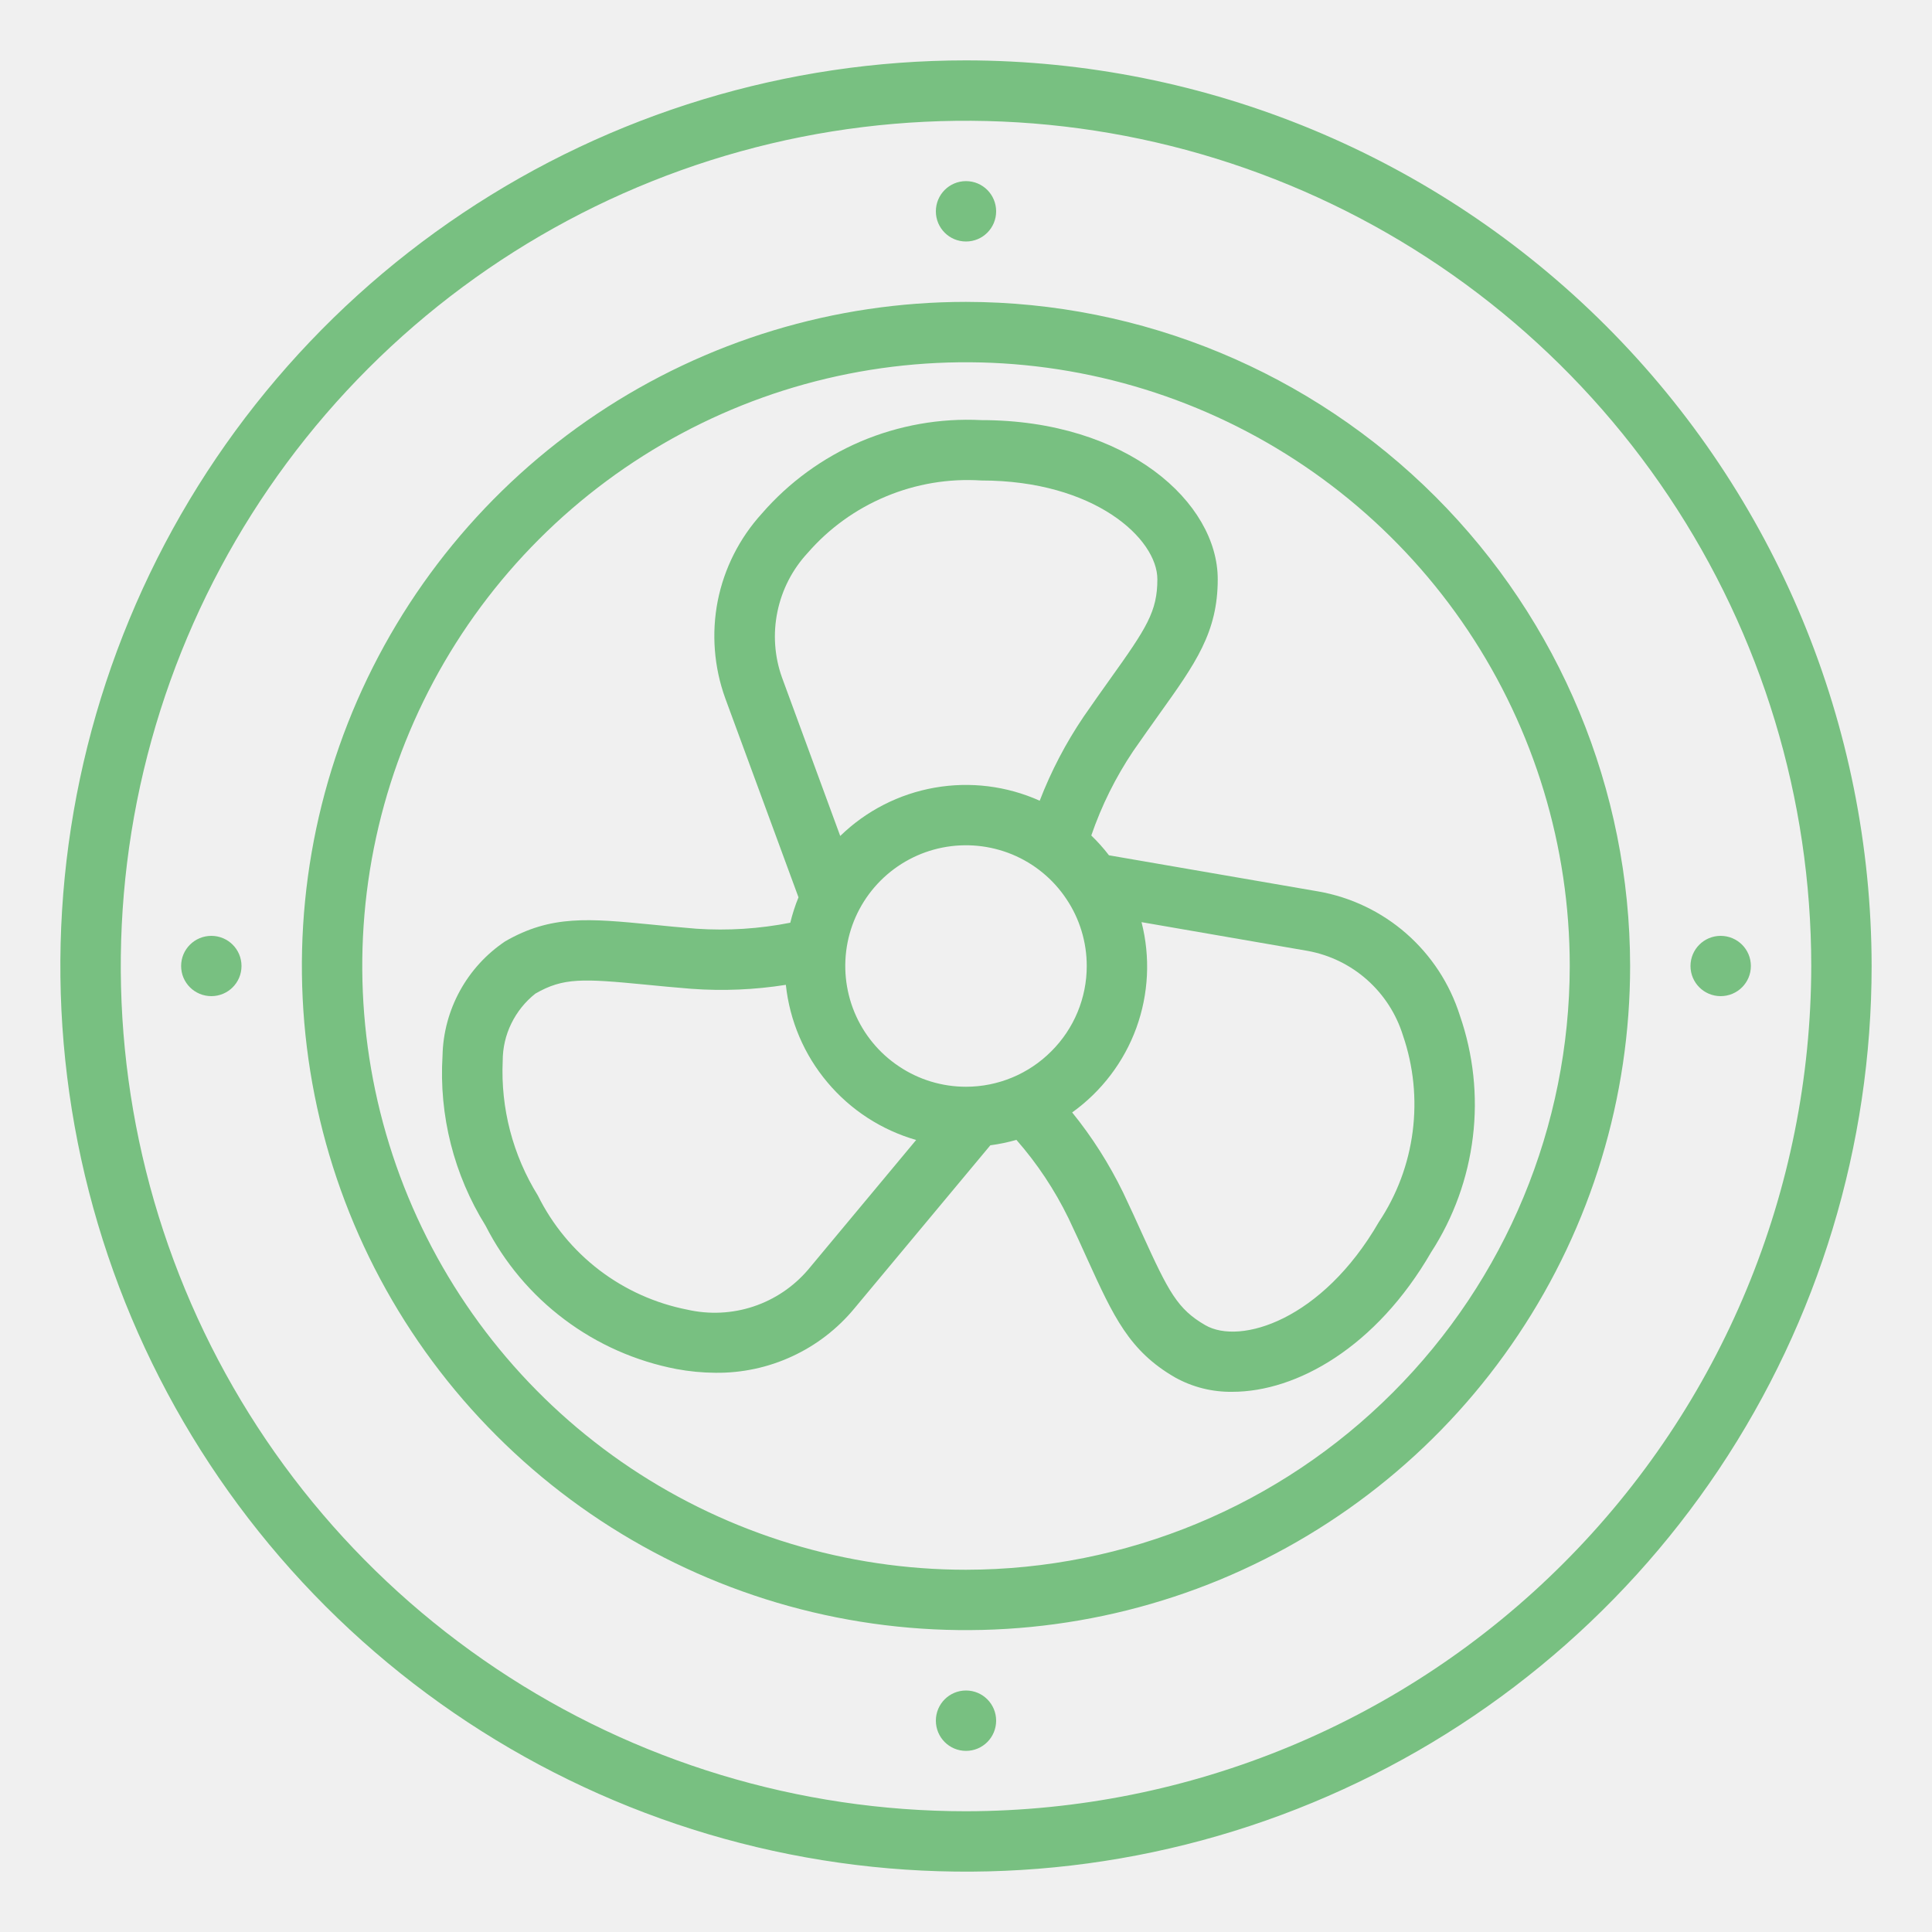
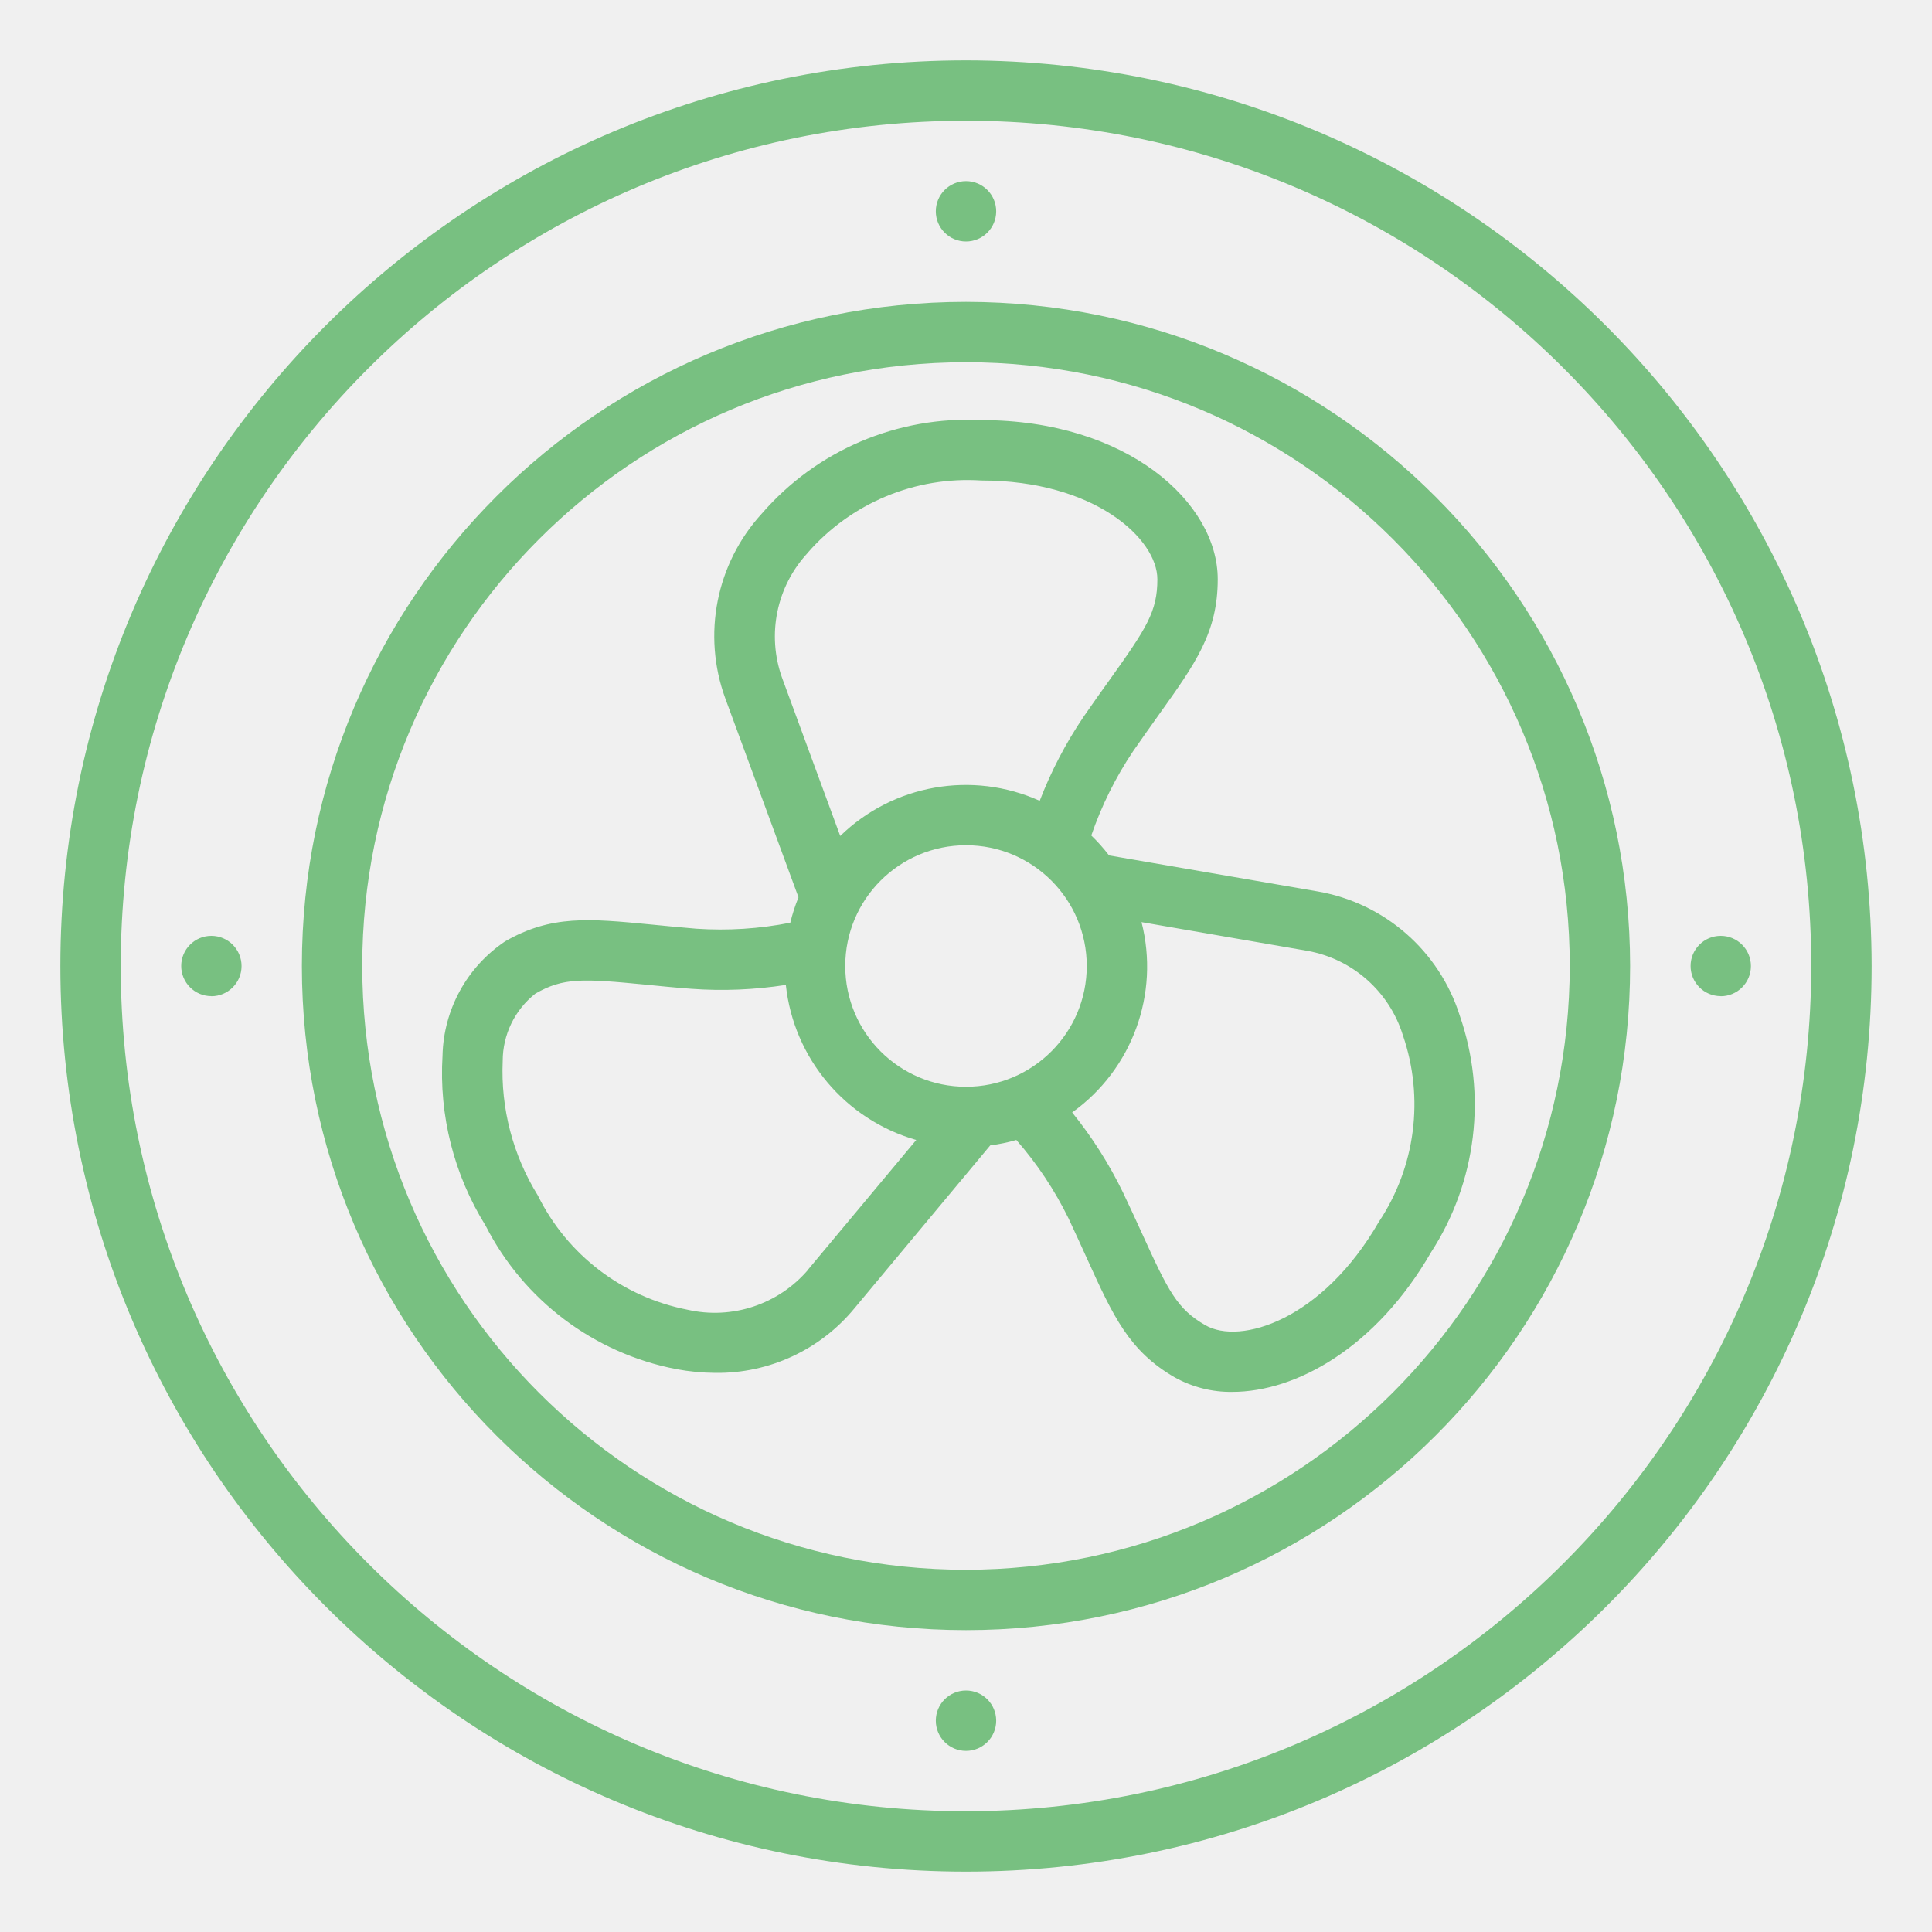
- <svg xmlns="http://www.w3.org/2000/svg" width="20" height="20" viewBox="0 0 20 20" fill="none">
-   <g clip-path="url(#clip0_165_3)">
-     <path d="M10 0.625C8.146 0.625 6.333 1.175 4.792 2.205C3.25 3.235 2.048 4.699 1.339 6.412C0.629 8.125 0.443 10.01 0.805 11.829C1.167 13.648 2.06 15.318 3.371 16.629C4.682 17.94 6.352 18.833 8.171 19.195C9.99 19.557 11.875 19.371 13.588 18.661C15.301 17.952 16.765 16.75 17.795 15.209C18.825 13.667 19.375 11.854 19.375 10C19.372 7.514 18.384 5.132 16.626 3.374C14.868 1.616 12.486 0.628 10 0.625ZM10 18.75C8.269 18.75 6.578 18.237 5.139 17.275C3.7 16.314 2.578 14.947 1.916 13.348C1.254 11.75 1.081 9.99 1.418 8.293C1.756 6.596 2.589 5.037 3.813 3.813C5.037 2.589 6.596 1.756 8.293 1.418C9.99 1.081 11.75 1.254 13.348 1.916C14.947 2.578 16.314 3.7 17.275 5.139C18.237 6.578 18.75 8.269 18.75 10C18.747 12.32 17.825 14.544 16.184 16.184C14.544 17.825 12.32 18.747 10 18.75Z" fill="#78C081" />
-     <path d="M10 3.125C8.64 3.125 7.311 3.528 6.18 4.284C5.05 5.039 4.169 6.113 3.648 7.369C3.128 8.625 2.992 10.008 3.257 11.341C3.522 12.675 4.177 13.9 5.139 14.861C6.1 15.823 7.325 16.478 8.659 16.743C9.992 17.008 11.375 16.872 12.631 16.352C13.887 15.831 14.961 14.95 15.716 13.819C16.472 12.689 16.875 11.36 16.875 10C16.873 8.177 16.148 6.43 14.859 5.141C13.57 3.852 11.823 3.127 10 3.125ZM10 16.25C8.764 16.25 7.556 15.883 6.528 15.197C5.5 14.51 4.699 13.534 4.226 12.392C3.753 11.25 3.629 9.993 3.87 8.781C4.111 7.568 4.707 6.455 5.581 5.581C6.455 4.707 7.568 4.111 8.781 3.87C9.993 3.629 11.25 3.753 12.392 4.226C13.534 4.699 14.51 5.5 15.197 6.528C15.883 7.555 16.25 8.764 16.25 10C16.248 11.657 15.589 13.246 14.417 14.417C13.246 15.589 11.657 16.248 10 16.25Z" fill="#78C081" />
-     <path d="M11.48 8.854C11.424 8.781 11.363 8.713 11.297 8.649C11.403 8.34 11.549 8.046 11.731 7.775C11.829 7.633 11.919 7.508 11.999 7.395C12.378 6.865 12.606 6.545 12.606 5.996C12.606 5.204 11.67 4.349 10.158 4.349C9.731 4.327 9.304 4.403 8.91 4.57C8.517 4.738 8.166 4.994 7.886 5.317C7.655 5.571 7.497 5.883 7.43 6.22C7.364 6.557 7.391 6.906 7.508 7.229L8.266 9.289C8.231 9.374 8.203 9.462 8.181 9.552C7.861 9.615 7.534 9.636 7.208 9.614C7.035 9.6 6.882 9.585 6.745 9.571C6.096 9.508 5.705 9.47 5.229 9.745C5.034 9.876 4.874 10.051 4.761 10.257C4.648 10.463 4.586 10.693 4.581 10.928C4.543 11.547 4.699 12.162 5.027 12.689C5.221 13.07 5.5 13.402 5.843 13.659C6.185 13.916 6.581 14.091 7.001 14.172C7.135 14.197 7.27 14.21 7.406 14.211C7.681 14.214 7.953 14.156 8.202 14.04C8.451 13.925 8.671 13.755 8.846 13.543L10.252 11.856C10.343 11.844 10.434 11.825 10.522 11.8C10.737 12.045 10.918 12.318 11.061 12.611C11.136 12.768 11.199 12.908 11.256 13.034C11.526 13.627 11.689 13.985 12.164 14.259C12.345 14.36 12.55 14.411 12.757 14.408C13.422 14.408 14.246 13.947 14.815 12.963C15.048 12.604 15.195 12.196 15.247 11.771C15.299 11.346 15.252 10.915 15.112 10.511C15.008 10.183 14.817 9.891 14.558 9.664C14.3 9.438 13.984 9.287 13.646 9.228L11.48 8.854ZM10 11.25C9.753 11.25 9.511 11.177 9.306 11.039C9.1 10.902 8.94 10.707 8.845 10.478C8.751 10.25 8.726 9.999 8.774 9.756C8.822 9.514 8.941 9.291 9.116 9.116C9.291 8.941 9.514 8.822 9.756 8.774C9.999 8.726 10.25 8.751 10.478 8.845C10.707 8.94 10.902 9.1 11.039 9.306C11.177 9.511 11.25 9.753 11.25 10C11.25 10.332 11.118 10.649 10.883 10.883C10.649 11.118 10.331 11.25 10 11.25ZM8.361 5.724C8.582 5.469 8.86 5.269 9.172 5.139C9.483 5.009 9.821 4.952 10.158 4.974C11.332 4.974 11.981 5.578 11.981 5.996C11.981 6.33 11.871 6.499 11.49 7.032C11.408 7.147 11.317 7.275 11.217 7.42C11.033 7.692 10.881 7.983 10.763 8.289C10.422 8.136 10.043 8.089 9.675 8.154C9.306 8.219 8.966 8.393 8.698 8.654L8.095 7.013C8.017 6.795 8.001 6.559 8.048 6.332C8.095 6.104 8.203 5.894 8.361 5.724ZM8.366 13.143C8.215 13.32 8.019 13.452 7.799 13.525C7.579 13.598 7.343 13.609 7.117 13.558C6.785 13.493 6.473 13.353 6.204 13.148C5.936 12.943 5.718 12.679 5.568 12.376C5.309 11.959 5.182 11.473 5.204 10.983C5.204 10.848 5.234 10.716 5.293 10.596C5.352 10.475 5.437 10.369 5.542 10.286C5.831 10.119 6.032 10.13 6.684 10.193C6.825 10.207 6.981 10.222 7.157 10.236C7.484 10.26 7.812 10.246 8.135 10.195C8.175 10.567 8.324 10.918 8.565 11.204C8.805 11.49 9.125 11.698 9.484 11.801L8.366 13.143ZM14.523 10.718C14.633 11.038 14.667 11.378 14.624 11.713C14.581 12.049 14.461 12.369 14.274 12.65C13.687 13.666 12.838 13.927 12.477 13.718C12.188 13.551 12.097 13.372 11.825 12.775C11.767 12.646 11.702 12.504 11.626 12.344C11.482 12.049 11.306 11.771 11.099 11.516C11.403 11.298 11.635 10.993 11.763 10.642C11.891 10.29 11.91 9.909 11.817 9.546L13.539 9.844C13.767 9.886 13.979 9.989 14.153 10.144C14.326 10.298 14.454 10.496 14.523 10.718V10.718Z" fill="#78C081" />
-     <path d="M10 2.5C10.173 2.5 10.312 2.36 10.312 2.188C10.312 2.015 10.173 1.875 10 1.875C9.827 1.875 9.688 2.015 9.688 2.188C9.688 2.36 9.827 2.5 10 2.5Z" fill="#78C081" />
-     <path d="M10 18.125C10.173 18.125 10.312 17.985 10.312 17.812C10.312 17.64 10.173 17.5 10 17.5C9.827 17.5 9.688 17.64 9.688 17.812C9.688 17.985 9.827 18.125 10 18.125Z" fill="#78C081" />
-     <path d="M2.188 10.312C2.36 10.312 2.5 10.173 2.5 10C2.5 9.827 2.36 9.688 2.188 9.688C2.015 9.688 1.875 9.827 1.875 10C1.875 10.173 2.015 10.312 2.188 10.312Z" fill="#78C081" />
-     <path d="M17.812 10.312C17.985 10.312 18.125 10.173 18.125 10C18.125 9.827 17.985 9.688 17.812 9.688C17.64 9.688 17.5 9.827 17.5 10C17.5 10.173 17.64 10.312 17.812 10.312Z" fill="#78C081" />
+ <svg xmlns="http://www.w3.org/2000/svg" width="20" height="20" fill="none">
+   <g clip-path="url(#clip0_165_3)" fill="#78C081">
+     <path d="M10 .625A9.375 9.375 0 1019.375 10 9.385 9.385 0 0010 .625zm0 18.125A8.75 8.75 0 1118.75 10 8.76 8.76 0 0110 18.75z" />
+     <path d="M10 3.125A6.875 6.875 0 1016.875 10 6.882 6.882 0 0010 3.125zm0 13.125A6.25 6.25 0 1116.25 10 6.257 6.257 0 0110 16.25z" />
+     <path d="M11.48 8.854a1.888 1.888 0 00-.183-.205c.106-.309.252-.603.434-.874.098-.142.188-.267.268-.38.379-.53.607-.85.607-1.399 0-.792-.936-1.647-2.448-1.647a2.813 2.813 0 00-2.272.968 1.879 1.879 0 00-.378 1.912l.758 2.06a1.854 1.854 0 00-.085.263c-.32.063-.647.084-.973.062a27.51 27.51 0 01-.463-.043c-.649-.063-1.04-.1-1.516.174a1.463 1.463 0 00-.648 1.183 2.987 2.987 0 00.446 1.76A2.813 2.813 0 007 14.173c.134.025.27.038.405.039a1.835 1.835 0 001.44-.668l1.406-1.687c.091-.012.181-.03.27-.056.215.245.396.518.54.811.074.157.137.297.194.422.27.594.433.952.908 1.226.181.1.386.152.593.149.665 0 1.49-.461 2.058-1.445a2.812 2.812 0 00.297-2.452 1.879 1.879 0 00-1.466-1.283l-2.166-.374zM10 11.25a1.25 1.25 0 110-2.5 1.25 1.25 0 010 2.5zM8.36 5.724a2.195 2.195 0 011.798-.75c1.174 0 1.823.604 1.823 1.022 0 .334-.11.503-.49 1.036-.083.115-.174.243-.274.388a4.327 4.327 0 00-.454.87 1.864 1.864 0 00-2.065.364l-.603-1.64a1.27 1.27 0 01.266-1.29zm.006 7.42a1.27 1.27 0 01-1.25.414 2.194 2.194 0 01-1.548-1.182 2.442 2.442 0 01-.364-1.393.888.888 0 01.338-.697c.289-.167.49-.156 1.142-.093.14.014.297.03.473.043.327.024.655.01.978-.04a1.878 1.878 0 001.35 1.605l-1.12 1.342zm6.157-2.426a2.196 2.196 0 01-.25 1.932c-.586 1.016-1.435 1.277-1.796 1.068-.29-.167-.38-.346-.652-.943a28.065 28.065 0 00-.2-.431 4.325 4.325 0 00-.526-.828 1.857 1.857 0 00.718-1.97l1.722.298a1.27 1.27 0 01.984.874zM10 2.5a.312.312 0 100-.625.312.312 0 000 .625zm0 15.625a.312.312 0 100-.625.312.312 0 000 .625zm-7.812-7.812a.312.312 0 100-.625.312.312 0 000 .624zm15.625 0a.312.312 0 100-.625.312.312 0 000 .624z" />
  </g>
  <defs>
    <clipPath id="clip0_165_3">
-       <rect width="20" height="20" fill="white" />
+       <path fill="#fff" d="M0 0h20v20H0z" />
    </clipPath>
  </defs>
</svg>
